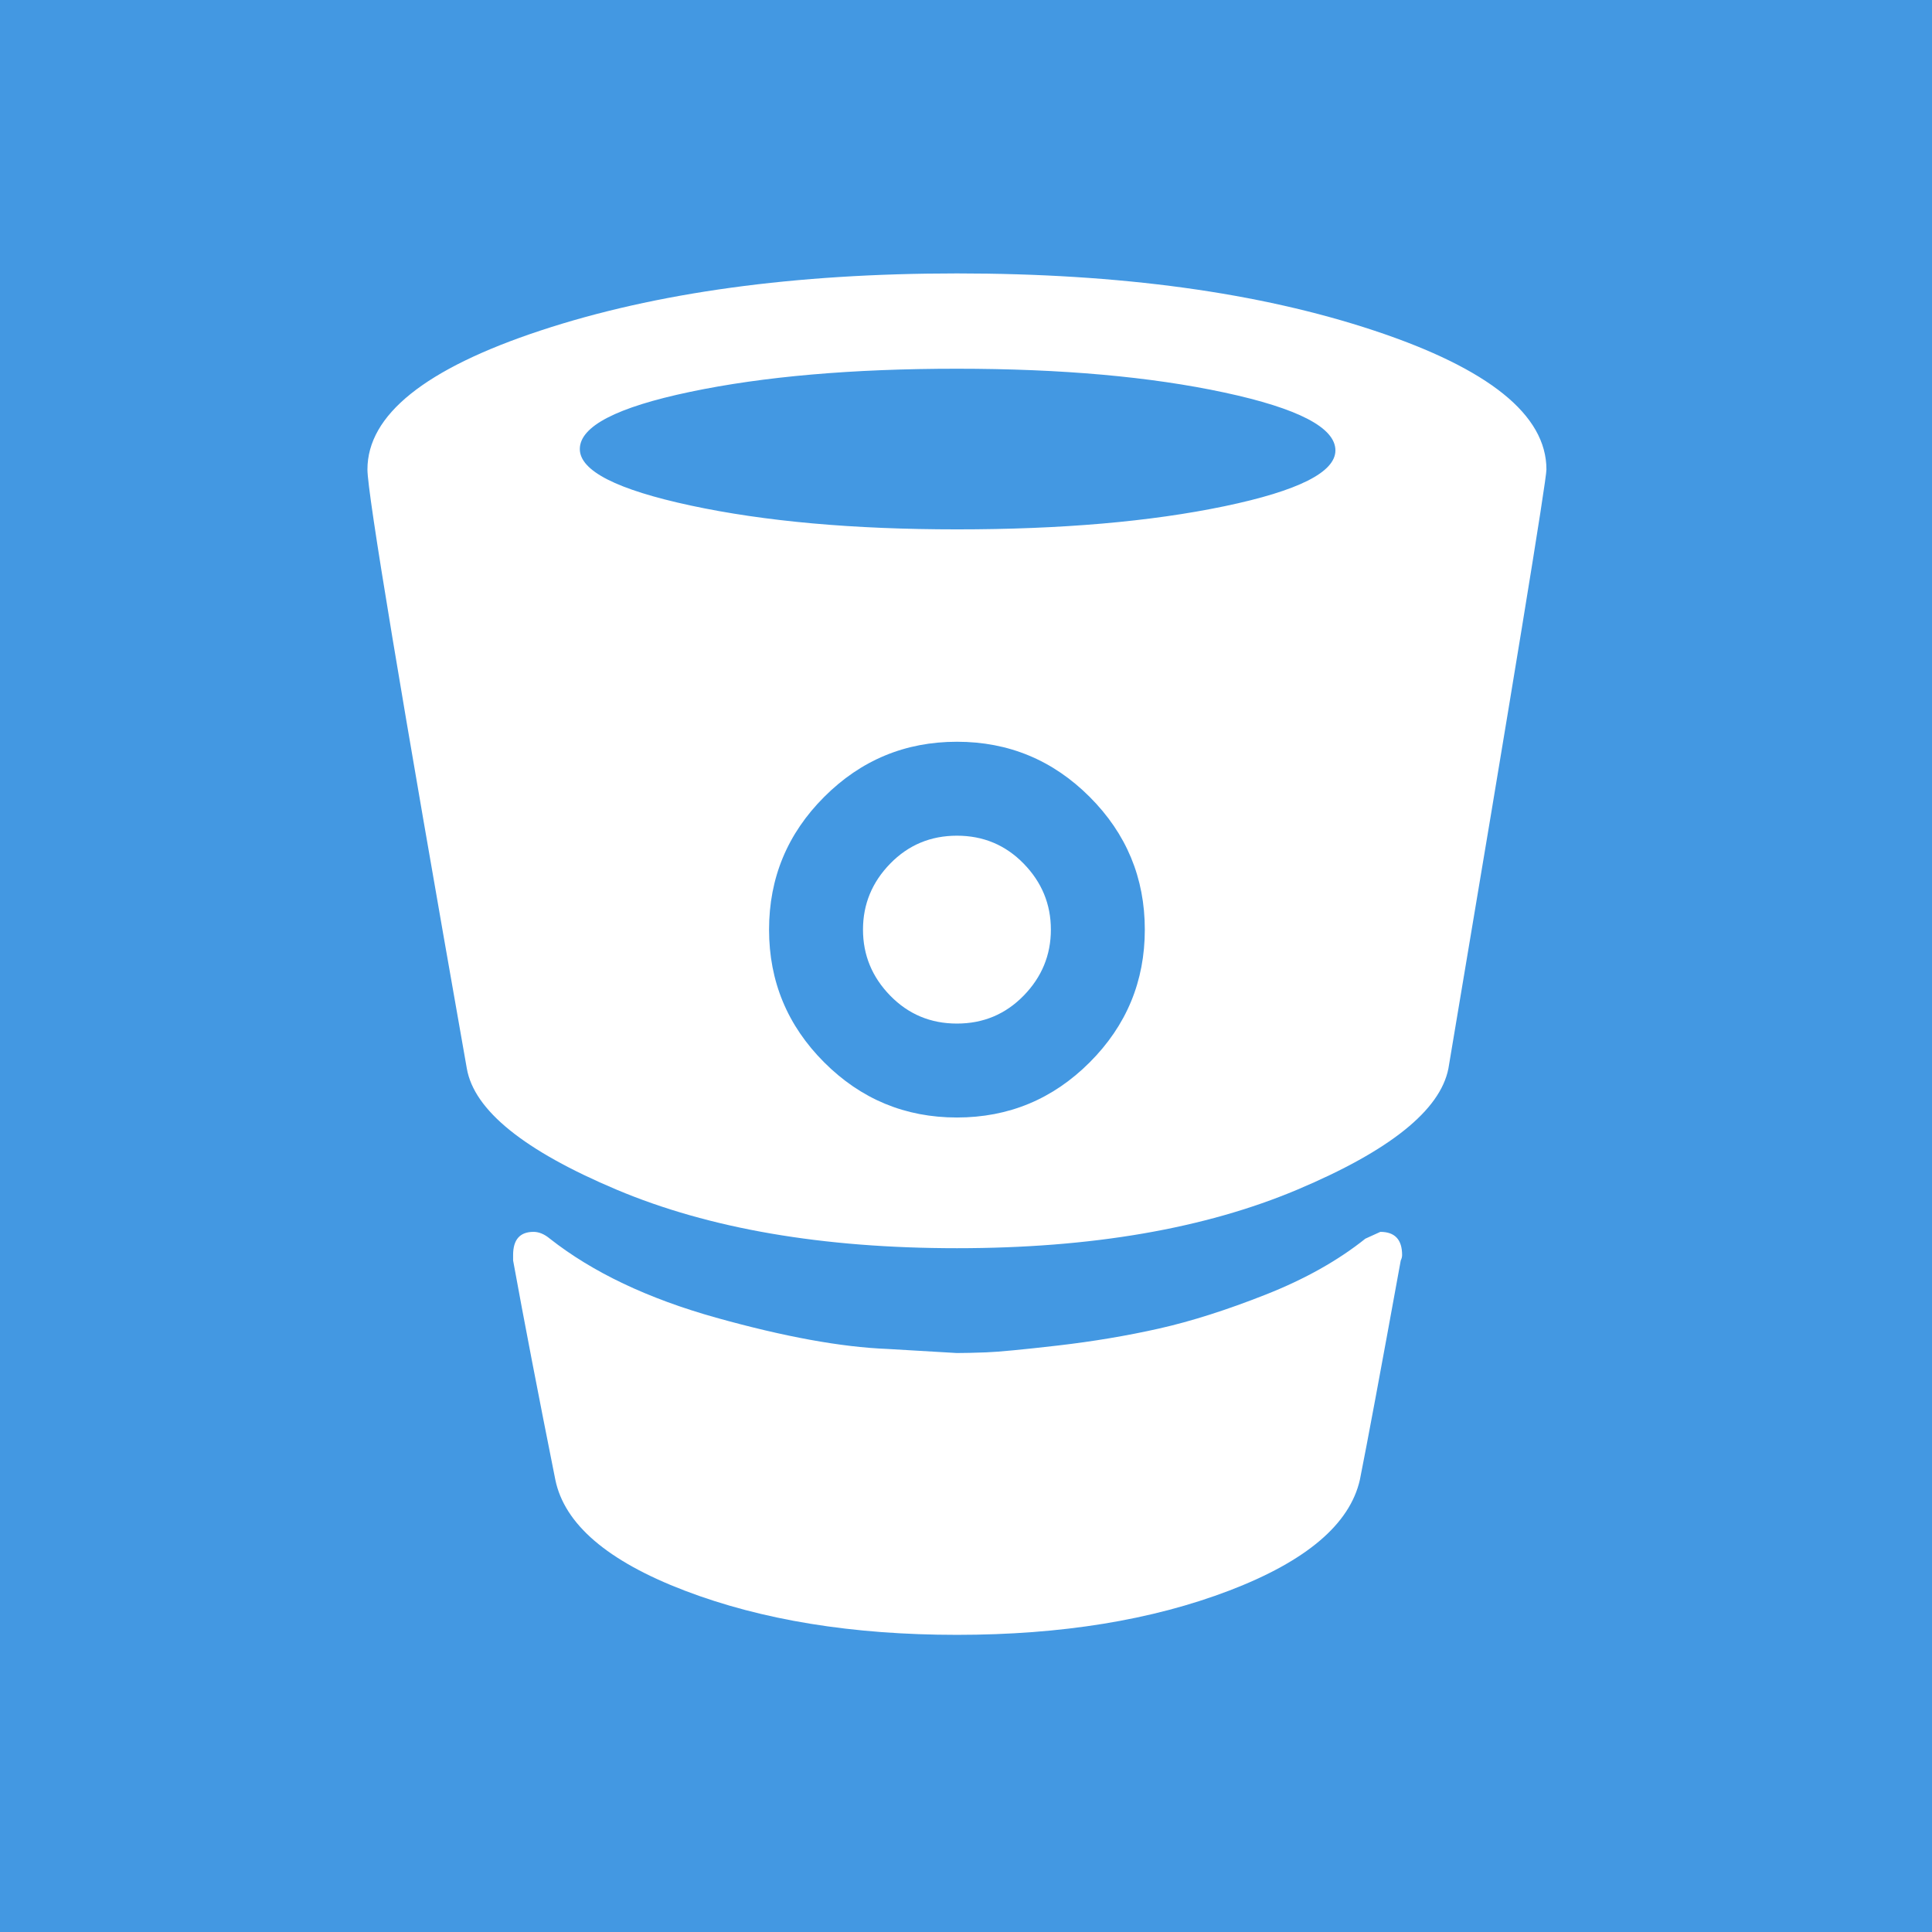
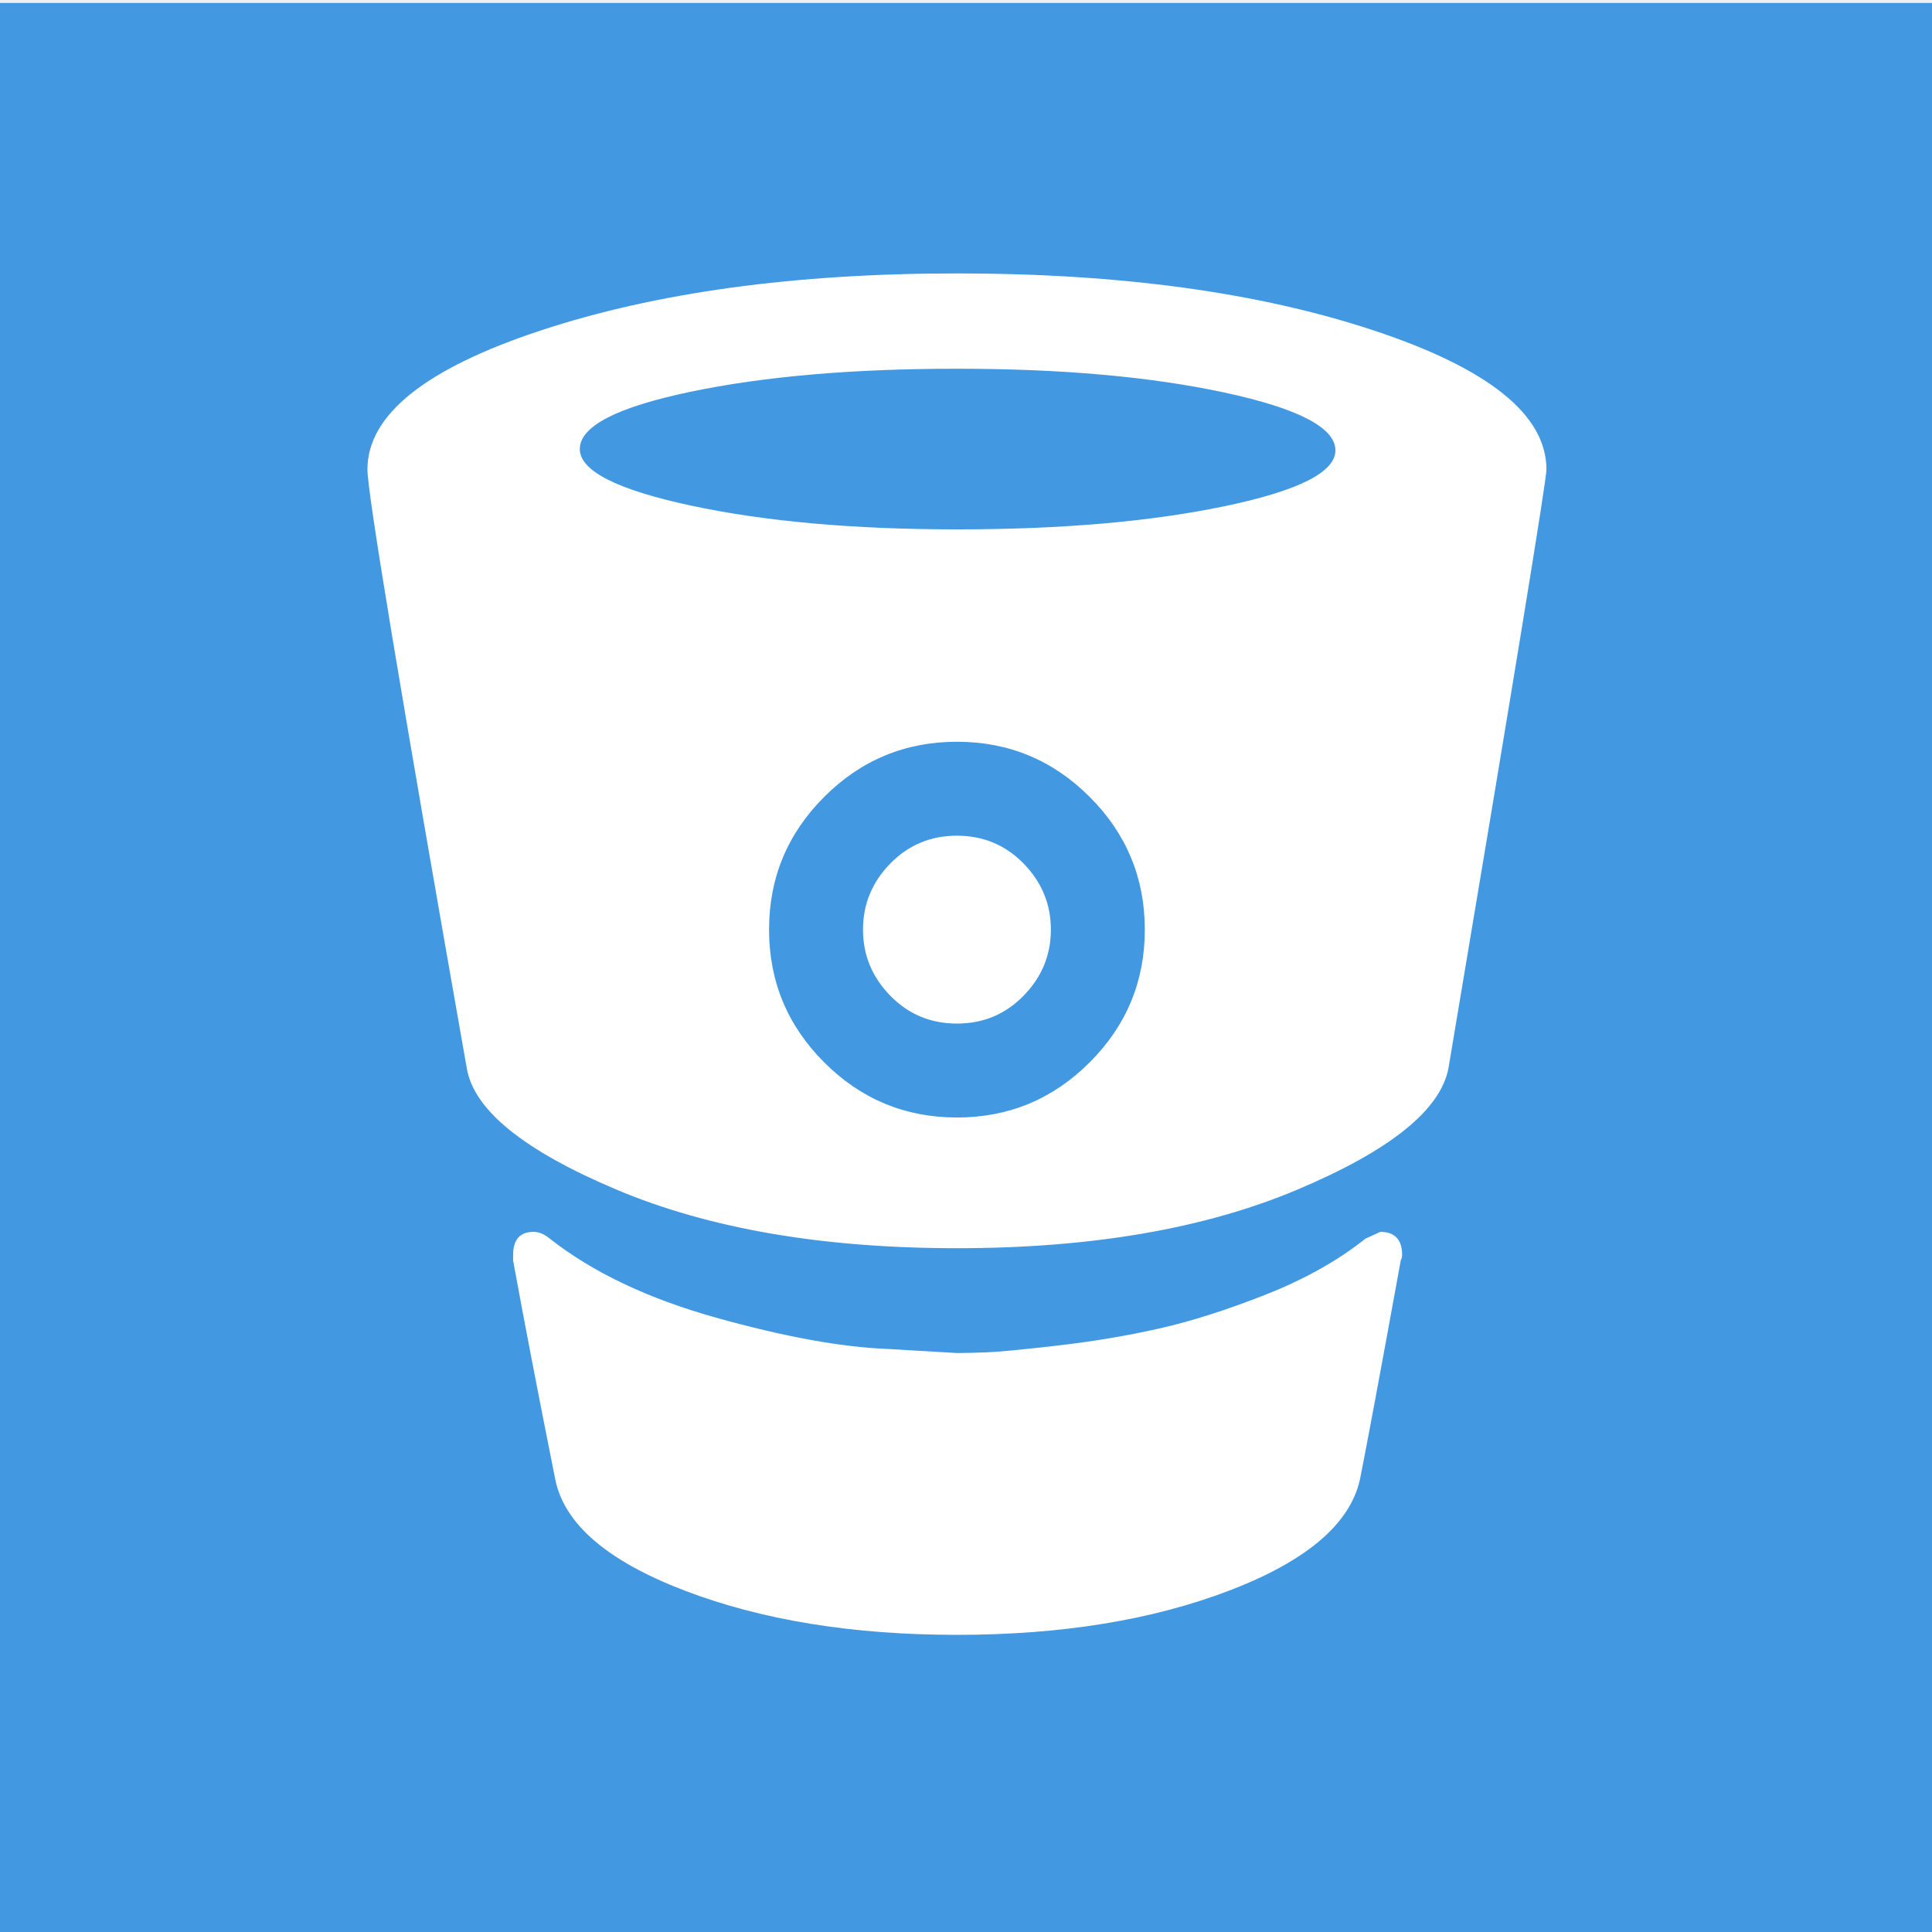
- <svg xmlns="http://www.w3.org/2000/svg" version="1.1" baseProfile="basic" id="svg2" x="0px" y="0px" width="1000px" height="1000px" viewBox="0 0 1000 1000" xml:space="preserve">
-   <rect x="-17.5" y="-13.5" fill="#4398E2" width="1109.377" height="1027.5" />
+ <svg xmlns="http://www.w3.org/2000/svg" version="1.1" id="svg2" x="0px" y="0px" width="1000px" height="1000px" viewBox="0 0 1000 1000" xml:space="preserve">
+   <defs id="defs7" />
+   <rect x="-9.986" y="1.528" width="1011.695" height="1012.472" id="rect4" style="fill:#4398e2" />
  <path id="path4" fill="#FFFFFF" d="M190.186,242.996c0-28.188,29.831-52.146,89.494-71.877  c59.661-19.73,131.537-29.596,215.628-29.596c84.561,0,156.555,9.865,215.981,29.596c59.429,19.73,89.142,43.689,89.142,71.877  c0,5.636-16.911,108.989-50.735,310.056c-4.229,21.609-30.302,42.516-78.218,62.714c-47.917,20.202-106.64,30.302-176.168,30.302  c-69.526,0-128.249-10.099-176.167-30.302c-47.916-20.199-73.755-41.104-77.513-62.714  C207.333,358.56,190.186,255.211,190.186,242.996z M265.585,652.409v-2.817c0-7.986,3.524-11.98,10.57-11.98  c2.819,0,5.638,1.175,8.456,3.525c22.08,17.38,50.737,31.006,85.969,40.869c35.234,9.865,64.83,15.27,88.789,16.209l35.937,2.113  c3.758,0,8.808-0.117,15.15-0.352s18.676-1.409,36.997-3.523c18.319-2.114,35.821-5.05,52.497-8.807  c16.678-3.759,35.115-9.632,55.316-17.618c20.2-7.986,37.349-17.617,51.441-28.89l7.751-3.526c7.515,0,11.272,3.994,11.272,11.979  c0,0.941-0.233,1.88-0.703,2.818c-10.336,56.844-17.383,94.662-21.141,113.452c-5.168,23.02-27.716,42.163-67.648,57.431  c-39.932,15.268-86.91,22.902-140.936,22.902c-54.023,0-101.002-7.635-140.933-22.902c-39.932-15.268-62.247-34.411-66.943-57.431  C278.504,721.232,271.223,683.415,265.585,652.409L265.585,652.409z M300.114,232.426c0,11.275,19.143,21.023,57.431,29.245  c38.287,8.221,84.208,12.332,137.763,12.332c54.024,0,100.183-3.994,138.468-11.979c38.288-7.986,57.431-17.616,57.431-28.893  c0-11.745-19.143-21.727-57.431-29.949c-38.285-8.221-84.443-12.332-138.468-12.332s-100.062,3.994-138.116,11.979  C319.139,210.816,300.114,220.681,300.114,232.426z M398.063,481.175c0,26.777,9.513,49.68,28.54,68.706  c19.025,19.025,41.928,28.538,68.705,28.538c26.777,0,49.679-9.512,68.704-28.538c19.026-19.026,28.541-41.93,28.541-68.706  s-9.514-49.678-28.541-68.706c-19.026-19.027-41.927-28.539-68.704-28.539s-49.68,9.512-68.705,28.539  C407.575,431.496,398.063,454.397,398.063,481.175L398.063,481.175z M446.686,481.175c0,13.154,4.698,24.546,14.093,34.177  c9.396,9.63,20.905,14.446,34.529,14.446c13.623,0,25.133-4.816,34.529-14.446c9.397-9.631,14.094-21.023,14.094-34.177  s-4.697-24.546-14.094-34.176c-9.396-9.631-20.905-14.446-34.529-14.446c-13.625,0-25.133,4.815-34.529,14.446  C451.384,456.629,446.686,468.021,446.686,481.175L446.686,481.175z" />
</svg>
